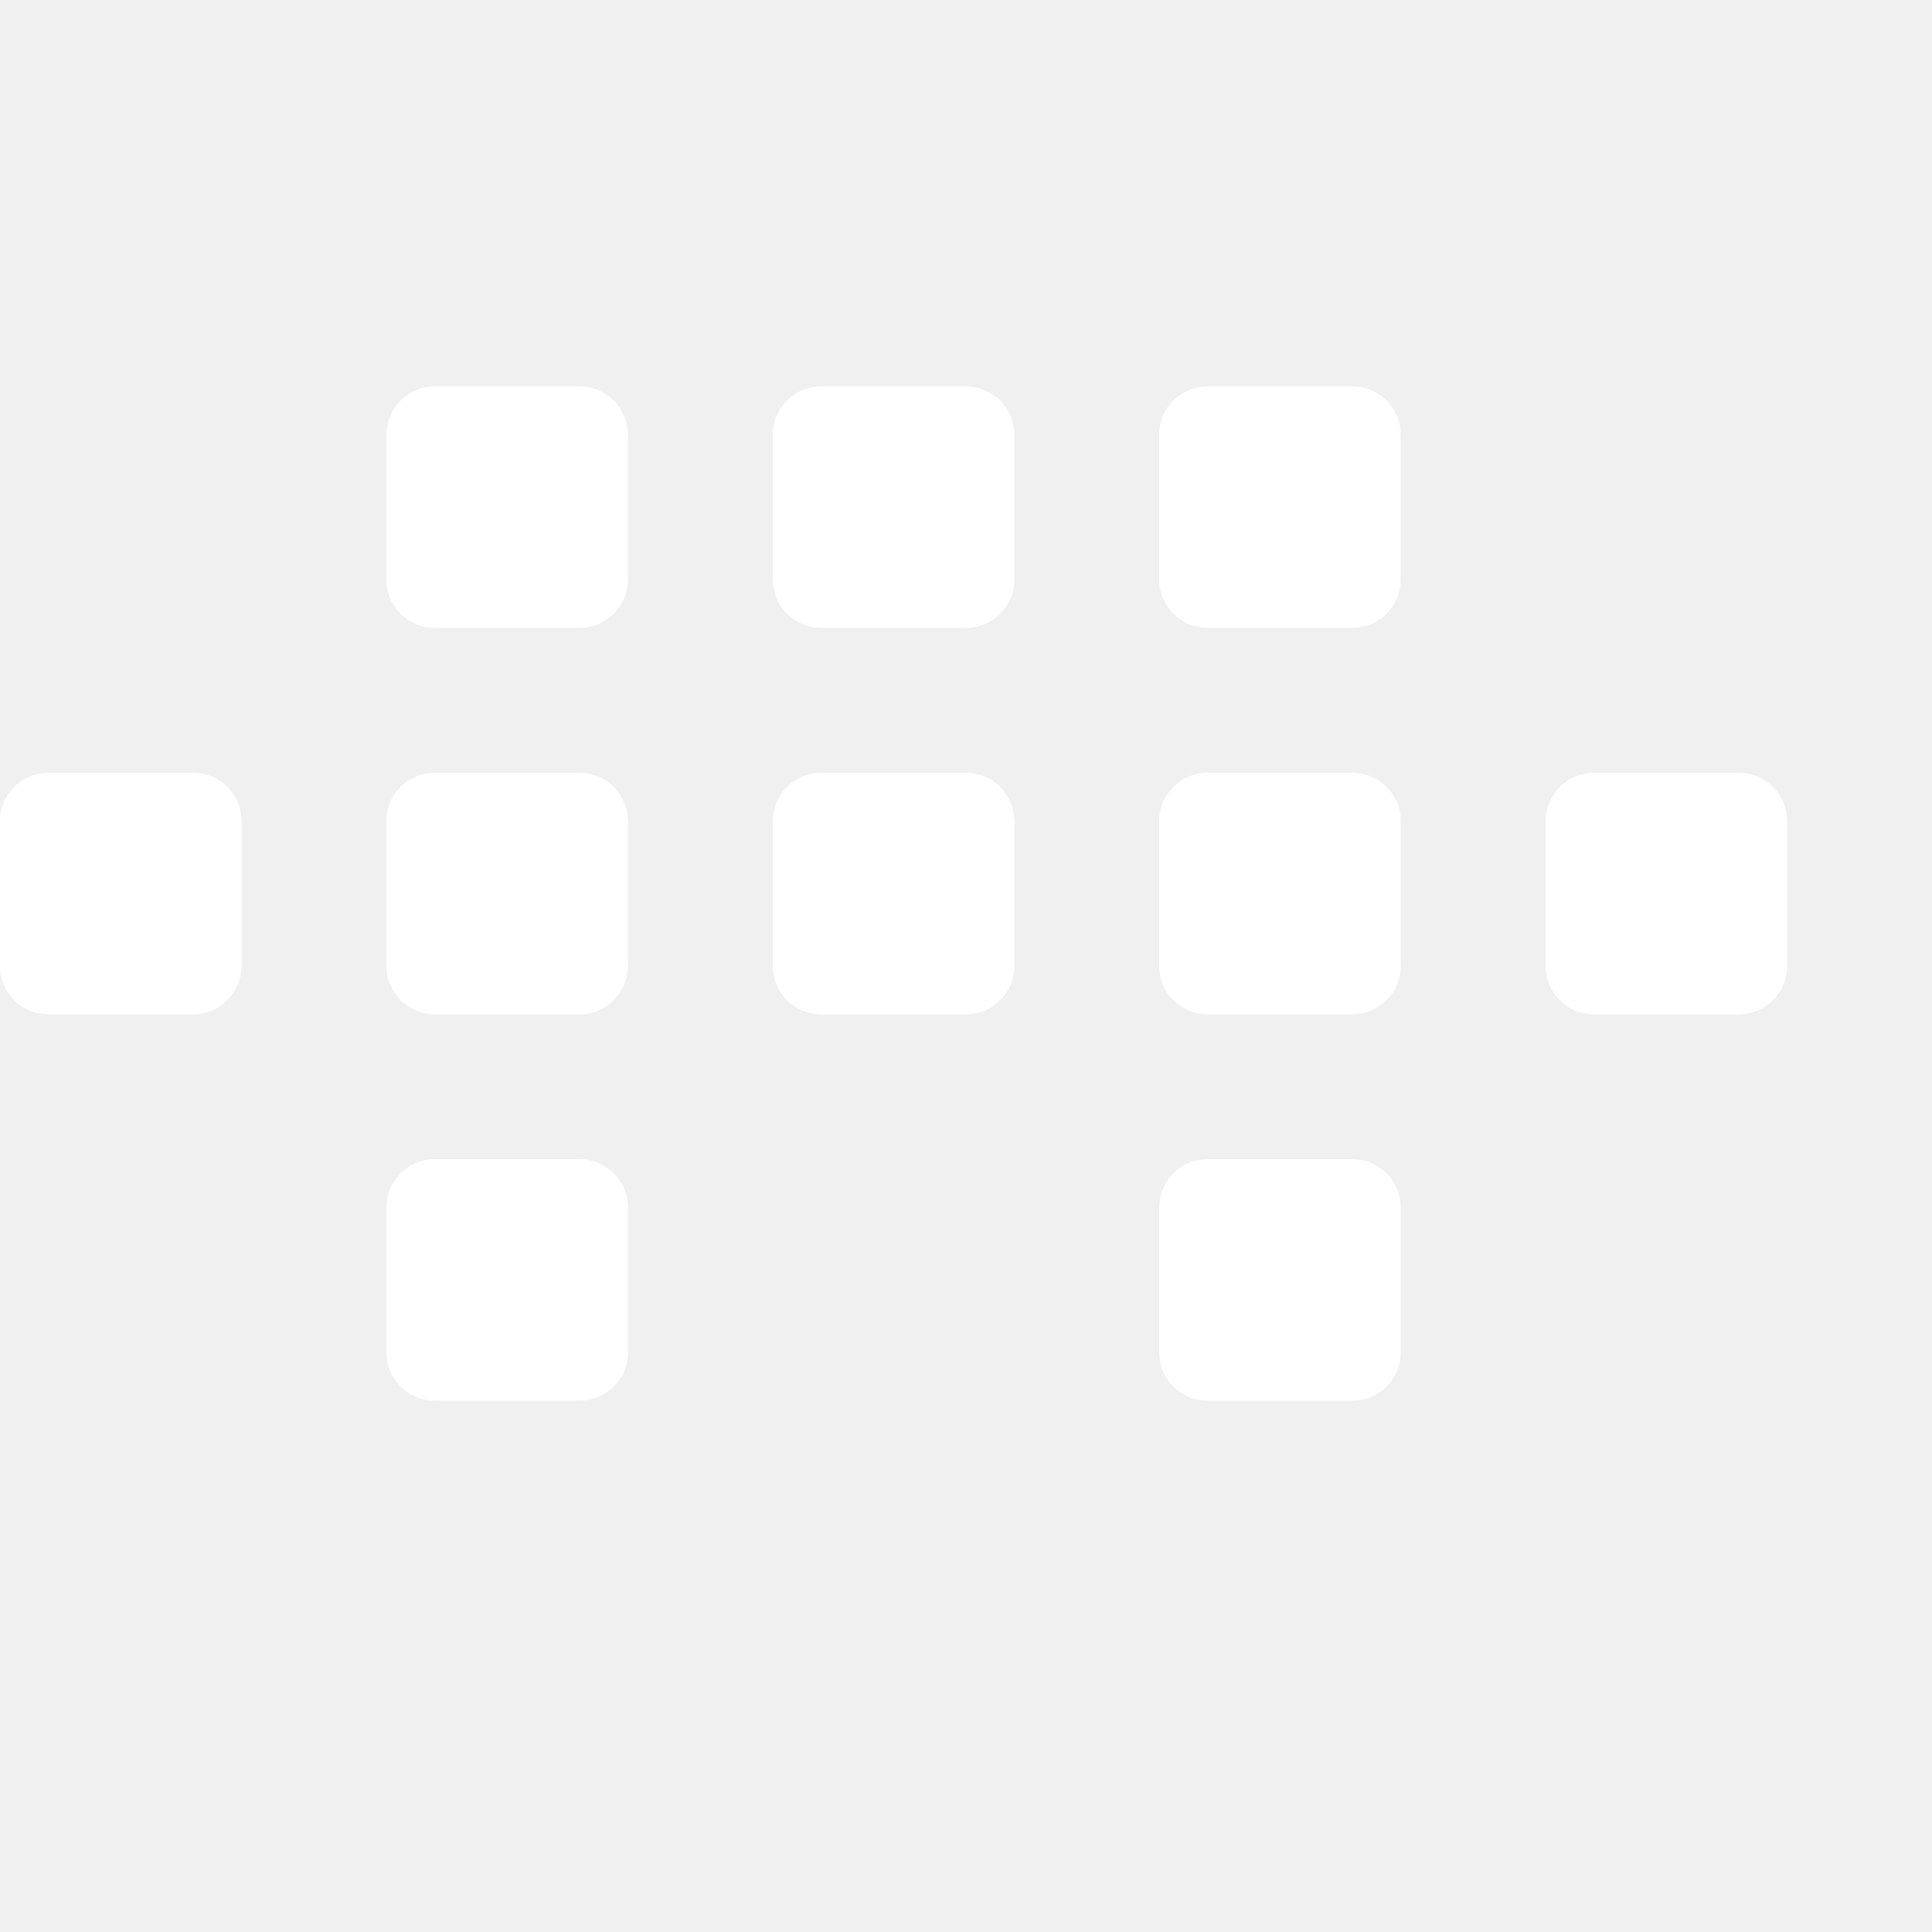
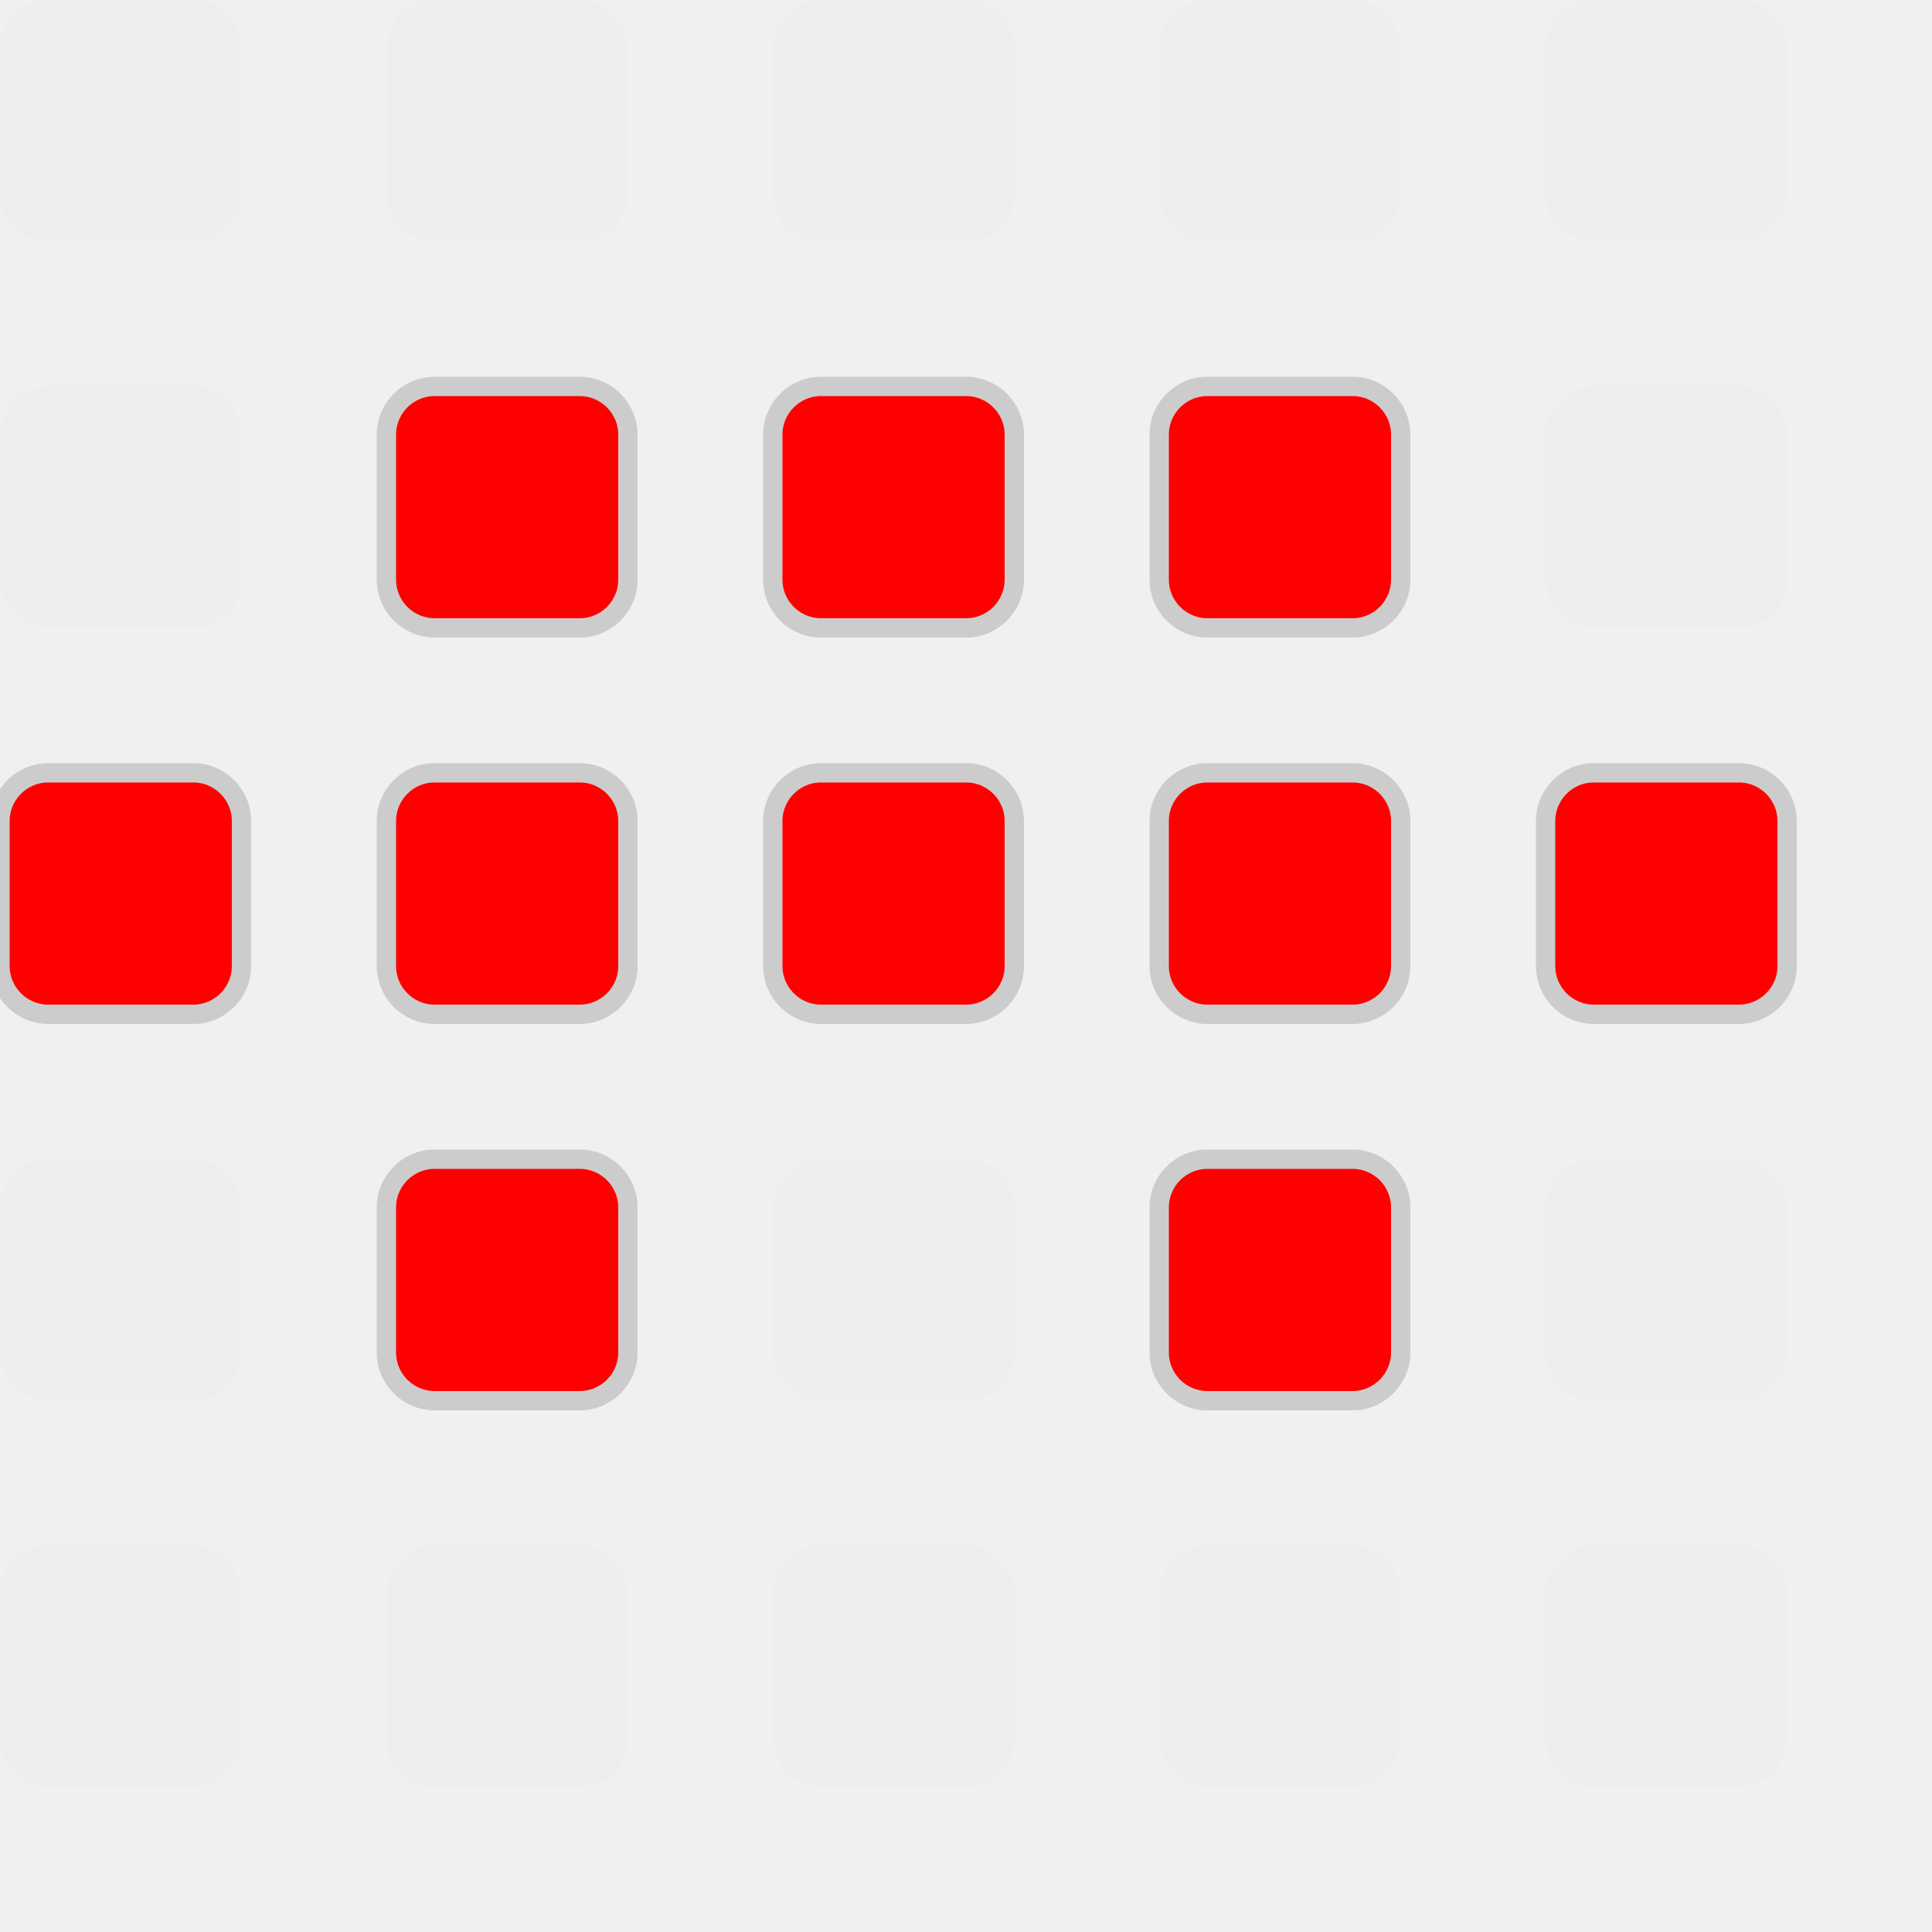
- <svg xmlns="http://www.w3.org/2000/svg" height="200" width="200">
-   <rect y="0" x="0" width="25" height="25" rx="5" transform="translate(0,0)" style="fill: #fff; fill-opacity:0;" />
-   <rect y="0" x="0" width="25" height="25" rx="5" transform="translate(40,0)" style="fill: #fff; fill-opacity:0;" />
-   <rect y="0" x="0" width="25" height="25" rx="5" transform="translate(80,0)" style="fill: #fff; fill-opacity:0;" />
-   <rect y="0" x="0" width="25" height="25" rx="5" transform="translate(120,0)" style="fill: #fff; fill-opacity:0;" />
-   <rect y="0" x="0" width="25" height="25" rx="5" transform="translate(160,0)" style="fill: #fff; fill-opacity:0;" />
-   <rect y="0" x="0" width="25" height="25" rx="5" transform="translate(0,40)" style="fill: #fff; fill-opacity:0;" />
-   <rect y="0" x="0" width="25" height="25" rx="5" transform="translate(40,40)" style="fill:#fff;" />
-   <rect y="0" x="0" width="25" height="25" rx="5" transform="translate(80,40)" style="fill:#fff;" />
-   <rect y="0" x="0" width="25" height="25" rx="5" transform="translate(120,40)" style="fill:#fff;" />
-   <rect y="0" x="0" width="25" height="25" rx="5" transform="translate(160,40)" style="fill: #fff; fill-opacity:0;" />
-   <rect y="0" x="0" width="25" height="25" rx="5" transform="translate(0,80)" style="fill:#fff;" />
-   <rect y="0" x="0" width="25" height="25" rx="5" transform="translate(40,80)" style="fill:#fff;" />
-   <rect y="0" x="0" width="25" height="25" rx="5" transform="translate(80,80)" style="fill:#fff;" />
-   <rect y="0" x="0" width="25" height="25" rx="5" transform="translate(120,80)" style="fill:#fff;" />
-   <rect y="0" x="0" width="25" height="25" rx="5" transform="translate(160,80)" style="fill:#fff;" />
-   <rect y="0" x="0" width="25" height="25" rx="5" transform="translate(0,120)" style="fill: #fff; fill-opacity:0;" />
-   <rect y="0" x="0" width="25" height="25" rx="5" transform="translate(40,120)" style="fill:#fff;" />
-   <rect y="0" x="0" width="25" height="25" rx="5" transform="translate(80,120)" style="fill: #fff; fill-opacity:0;" />
-   <rect y="0" x="0" width="25" height="25" rx="5" transform="translate(120,120)" style="fill:#fff;" />
-   <rect y="0" x="0" width="25" height="25" rx="5" transform="translate(160,120)" style="fill: #fff; fill-opacity:0;" />
-   <rect y="0" x="0" width="25" height="25" rx="5" transform="translate(0,160)" style="fill: #fff; fill-opacity:0;" />
-   <rect y="0" x="0" width="25" height="25" rx="5" transform="translate(40,160)" style="fill: #fff; fill-opacity:0;" />
-   <rect y="0" x="0" width="25" height="25" rx="5" transform="translate(80,160)" style="fill: #fff; fill-opacity:0;" />
-   <rect y="0" x="0" width="25" height="25" rx="5" transform="translate(120,160)" style="fill: #fff; fill-opacity:0;" />
-   <rect y="0" x="0" width="25" height="25" rx="5" transform="translate(160,160)" style="fill: #fff; fill-opacity:0;" />
+ <svg xmlns="http://www.w3.org/2000/svg" height="200" width="200" style="background: #fff;">
+   <rect y="0" x="0" width="25" height="25" rx="5" transform="translate(0,0)" style="fill: #eee;" />
+   <rect y="0" x="0" width="25" height="25" rx="5" transform="translate(40,0)" style="fill: #eee;" />
+   <rect y="0" x="0" width="25" height="25" rx="5" transform="translate(80,0)" style="fill: #eee;" />
+   <rect y="0" x="0" width="25" height="25" rx="5" transform="translate(120,0)" style="fill: #eee;" />
+   <rect y="0" x="0" width="25" height="25" rx="5" transform="translate(160,0)" style="fill: #eee;" />
+   <rect y="0" x="0" width="25" height="25" rx="5" transform="translate(0,40)" style="fill: #eee;" />
+   <rect y="0" x="0" width="25" height="25" rx="5" transform="translate(40,40)" style="fill:#f00; stroke:#ccc; stroke-width:2px;" />
+   <rect y="0" x="0" width="25" height="25" rx="5" transform="translate(80,40)" style="fill:#f00; stroke:#ccc; stroke-width:2px;" />
+   <rect y="0" x="0" width="25" height="25" rx="5" transform="translate(120,40)" style="fill:#f00; stroke:#ccc; stroke-width:2px;" />
+   <rect y="0" x="0" width="25" height="25" rx="5" transform="translate(160,40)" style="fill: #eee;" />
+   <rect y="0" x="0" width="25" height="25" rx="5" transform="translate(0,80)" style="fill:#f00; stroke:#ccc; stroke-width:2px;" />
+   <rect y="0" x="0" width="25" height="25" rx="5" transform="translate(40,80)" style="fill:#f00; stroke:#ccc; stroke-width:2px;" />
+   <rect y="0" x="0" width="25" height="25" rx="5" transform="translate(80,80)" style="fill:#f00; stroke:#ccc; stroke-width:2px;" />
+   <rect y="0" x="0" width="25" height="25" rx="5" transform="translate(120,80)" style="fill:#f00; stroke:#ccc; stroke-width:2px;" />
+   <rect y="0" x="0" width="25" height="25" rx="5" transform="translate(160,80)" style="fill:#f00; stroke:#ccc; stroke-width:2px;" />
+   <rect y="0" x="0" width="25" height="25" rx="5" transform="translate(0,120)" style="fill: #eee;" />
+   <rect y="0" x="0" width="25" height="25" rx="5" transform="translate(40,120)" style="fill:#f00; stroke:#ccc; stroke-width:2px;" />
+   <rect y="0" x="0" width="25" height="25" rx="5" transform="translate(80,120)" style="fill: #eee;" />
+   <rect y="0" x="0" width="25" height="25" rx="5" transform="translate(120,120)" style="fill:#f00; stroke:#ccc; stroke-width:2px;" />
+   <rect y="0" x="0" width="25" height="25" rx="5" transform="translate(160,120)" style="fill: #eee;" />
+   <rect y="0" x="0" width="25" height="25" rx="5" transform="translate(0,160)" style="fill: #eee;" />
+   <rect y="0" x="0" width="25" height="25" rx="5" transform="translate(40,160)" style="fill: #eee;" />
+   <rect y="0" x="0" width="25" height="25" rx="5" transform="translate(80,160)" style="fill: #eee;" />
+   <rect y="0" x="0" width="25" height="25" rx="5" transform="translate(120,160)" style="fill: #eee;" />
+   <rect y="0" x="0" width="25" height="25" rx="5" transform="translate(160,160)" style="fill: #eee;" />
</svg>
